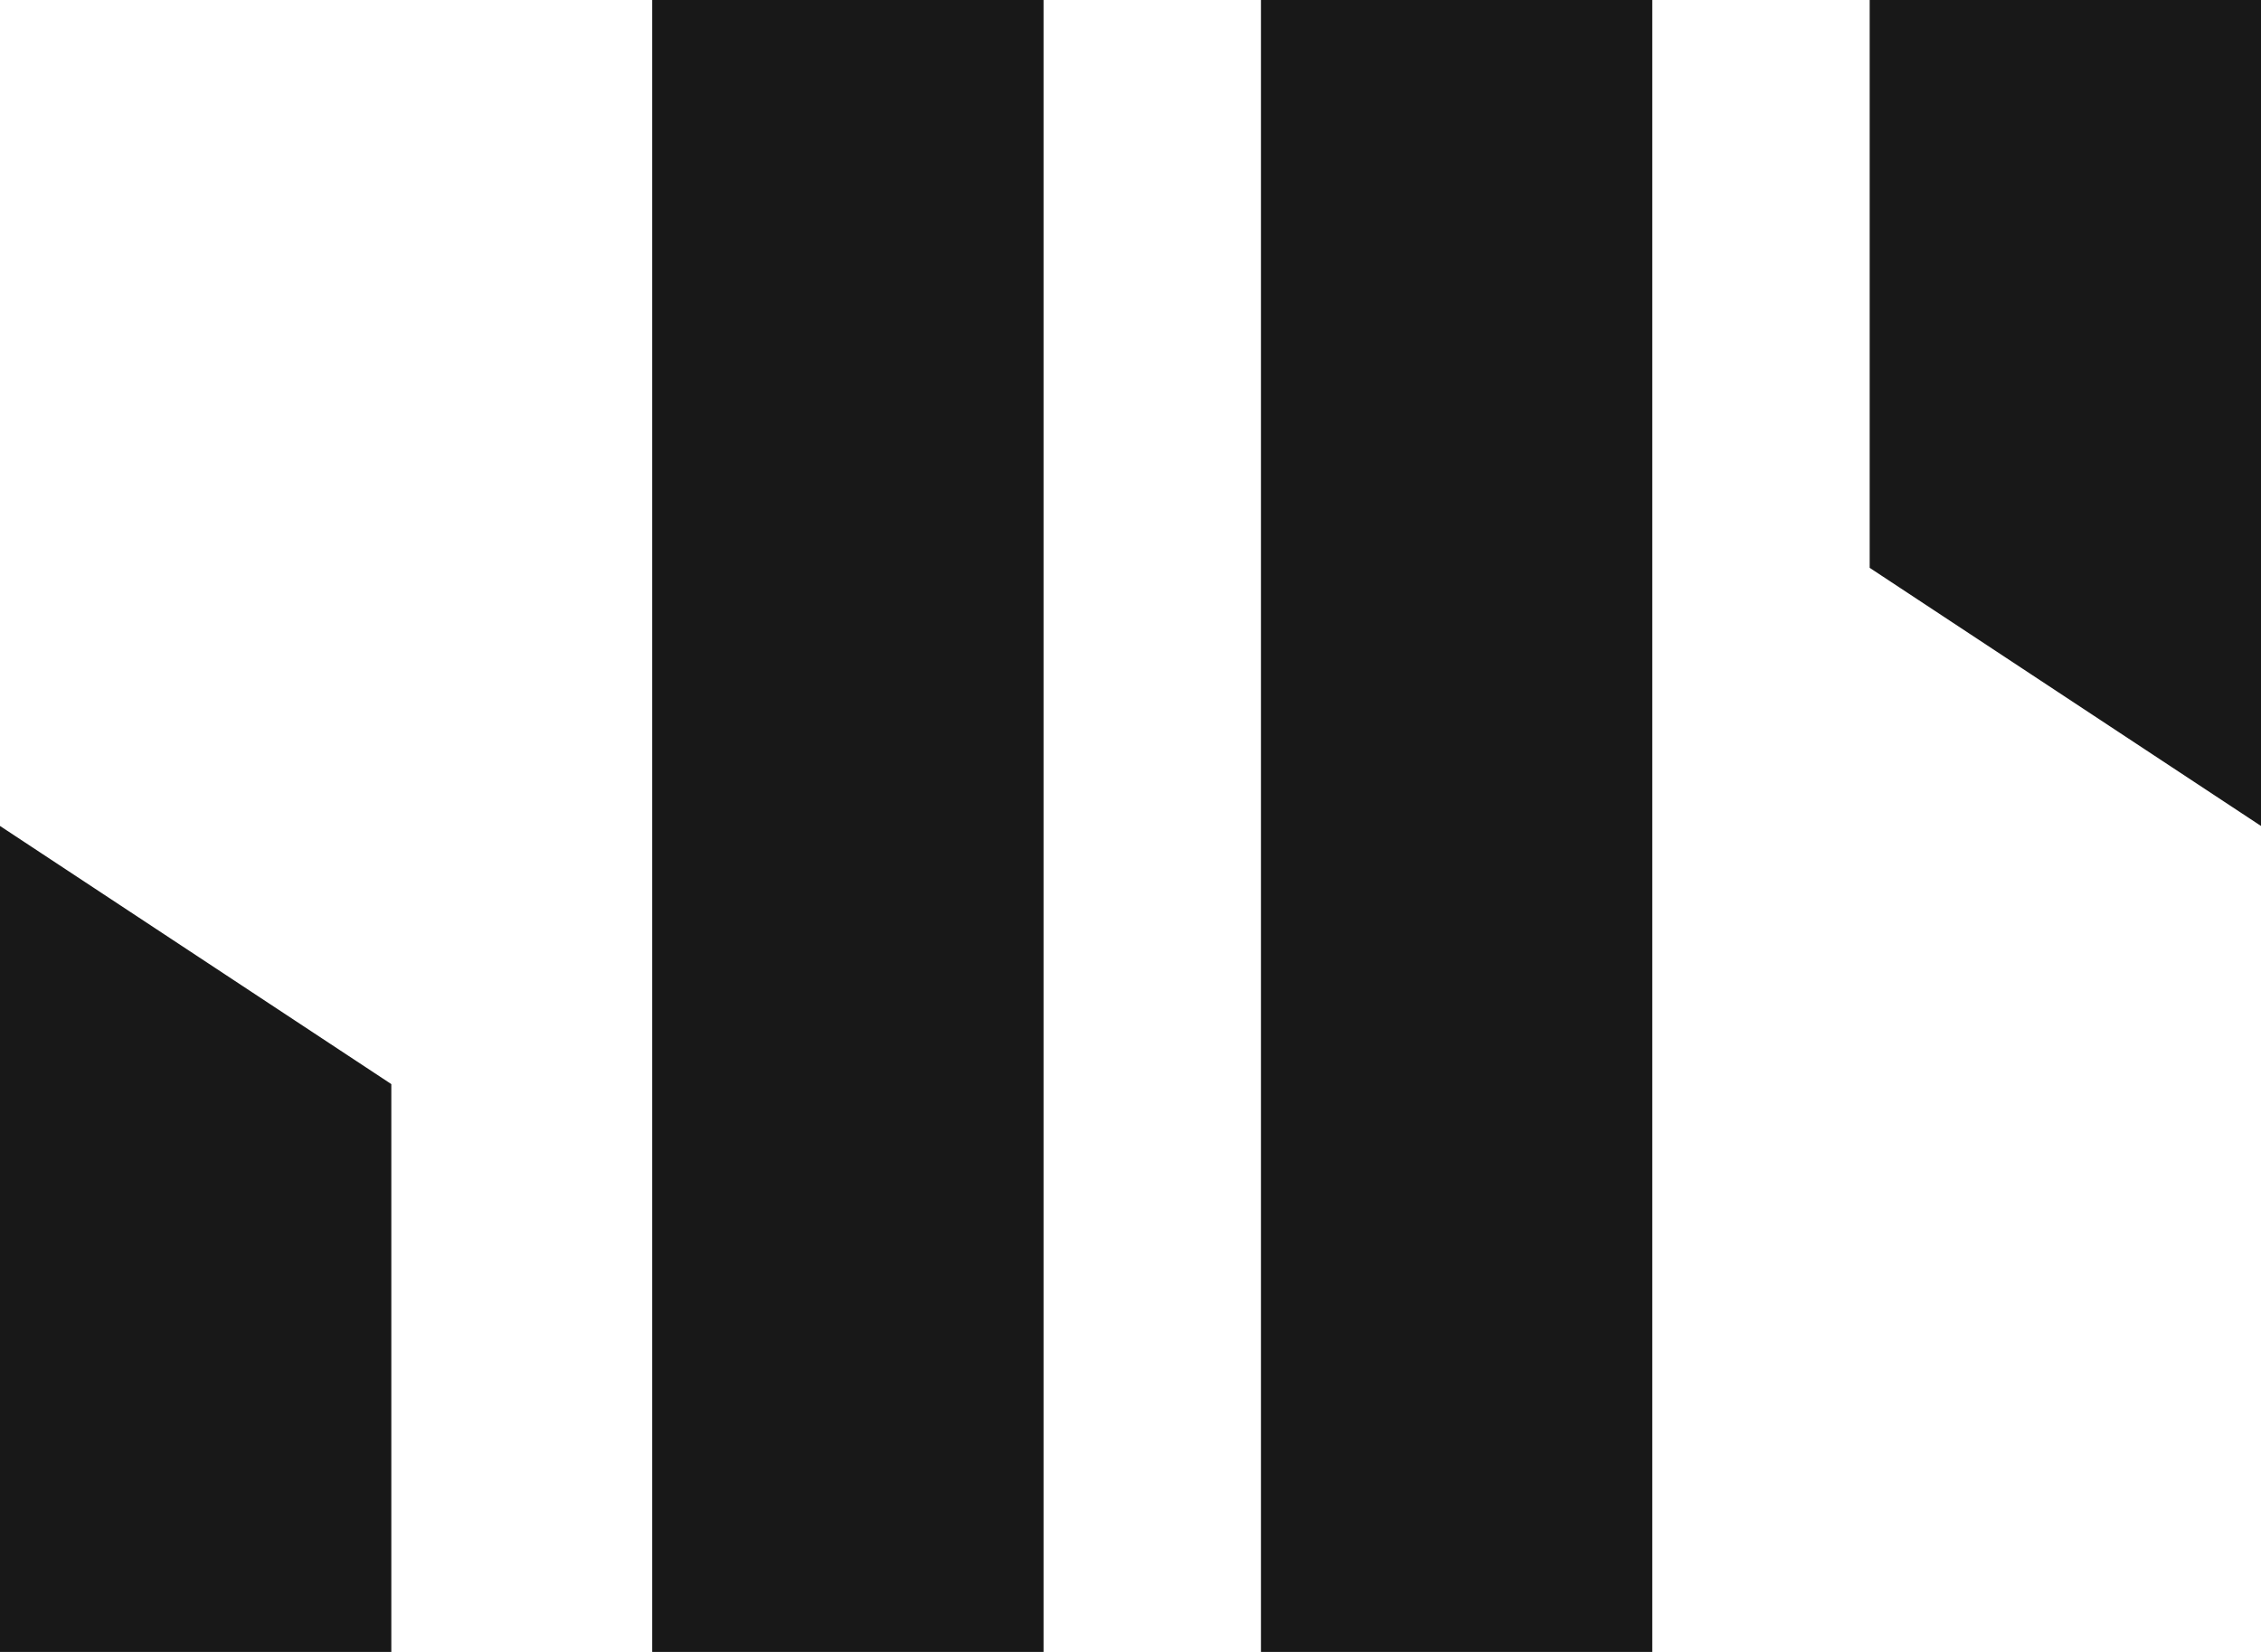
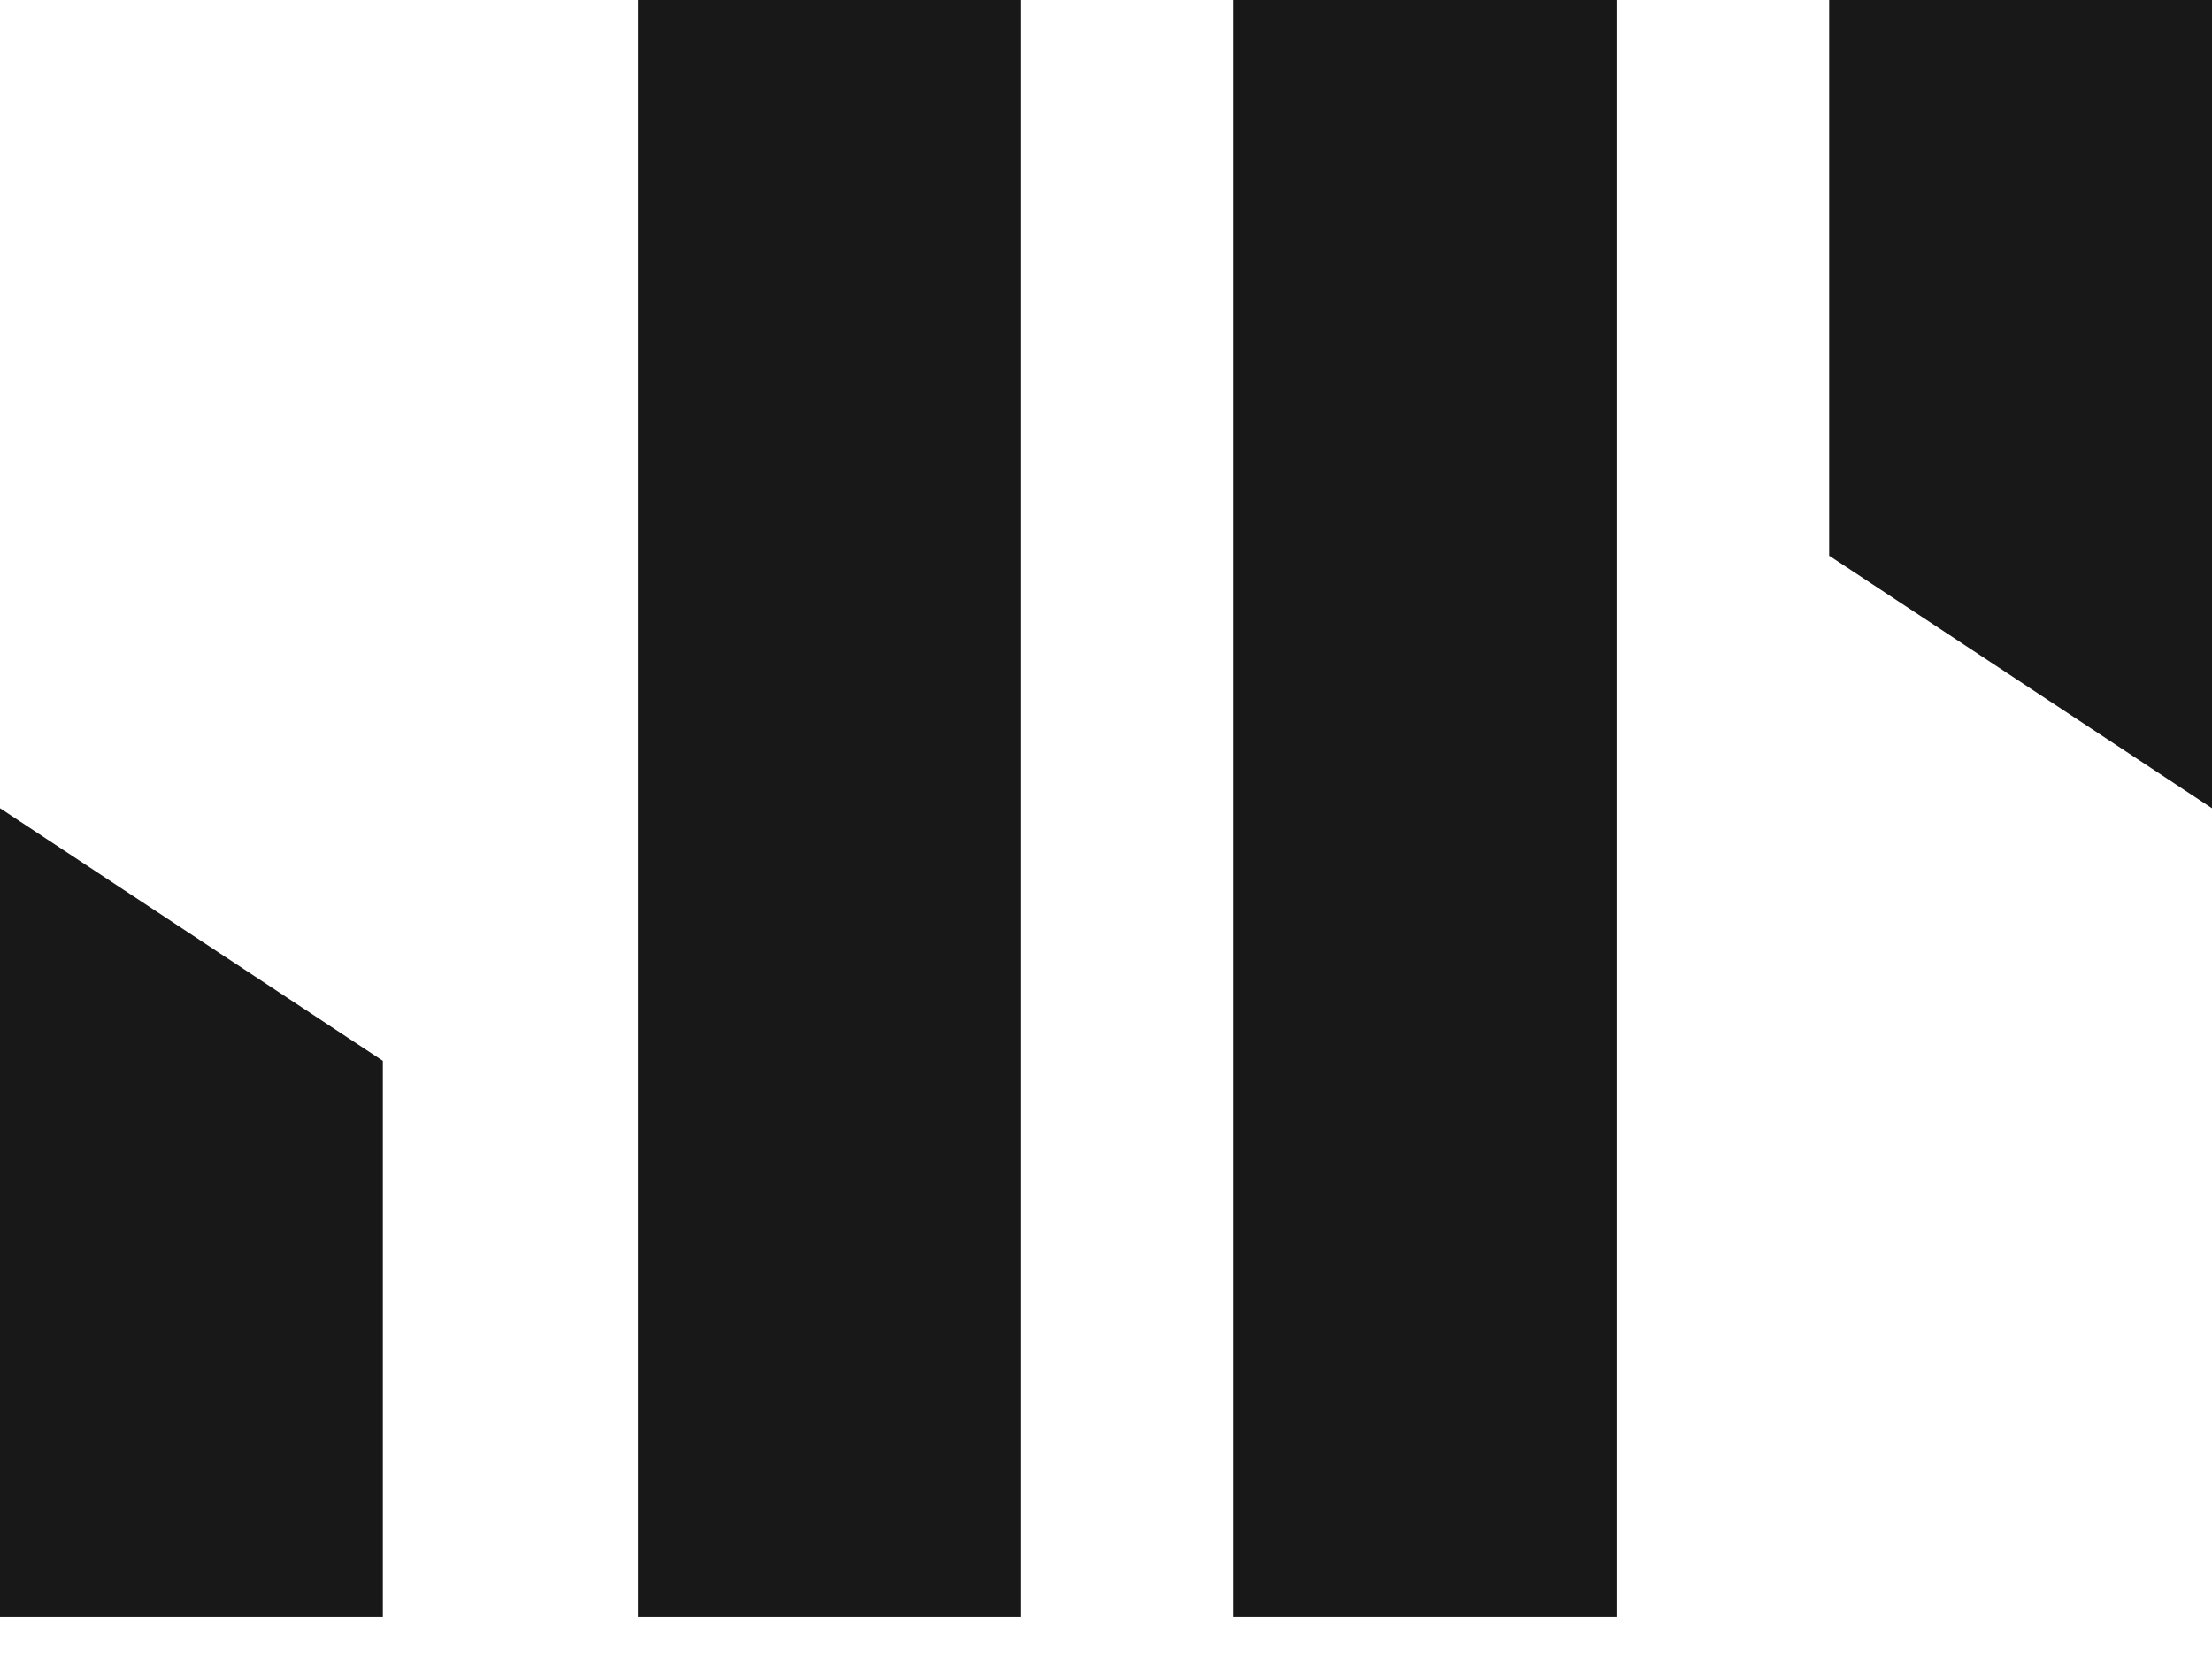
- <svg xmlns="http://www.w3.org/2000/svg" width="52px" height="38px" viewBox="0 0 52 38" version="1.1">
+ <svg xmlns="http://www.w3.org/2000/svg" width="40px" height="30px" viewBox="0 0 40 30" version="1.1">
  <defs />
  <g id="Page-1" stroke="none" stroke-width="1" fill="none" fill-rule="evenodd">
-     <g id="Desktop-HD-Copy-3" transform="translate(-141, -29)" fill="#181818">
-       <g id="Group-4" transform="translate(141, 29)">
-         <rect id="Rectangle-10" x="15" y="0" width="9" height="38" />
-         <polygon id="Rectangle-10-Copy" points="0 19 9 24.938 9 38 0 38" />
-         <rect id="Rectangle-10" transform="translate(33.5, 19) scale(-1, -1) translate(-33.5, -19) " x="29" y="0" width="9" height="38" />
-         <polygon id="Rectangle-10-Copy" transform="translate(47.5, 9.5) scale(-1, -1) translate(-47.5, -9.5) " points="43 0 52 5.938 52 19 43 19" />
+     <g id="Desktop-HD-Copy" transform="translate(-141, -37)" fill="#181818">
+       <g id="Navigation" transform="translate(50, 32)">
+         <g id="jp-logo" transform="translate(91, 5)">
+           <rect id="Rectangle-10" x="11.538" y="0" width="6.923" height="29.231" />
+           <polygon id="Rectangle-10-Copy" points="0 14.615 6.923 19.183 6.923 29.231 0 29.231" />
+           <rect id="Rectangle-10" transform="translate(25.76923, 14.61538) scale(-1, -1) translate(-25.76923, -14.61538) " x="22.308" y="0" width="6.923" height="29.231" />
+           <polygon id="Rectangle-10-Copy" transform="translate(36.53846, 7.307692) scale(-1, -1) translate(-36.53846, -7.307692) " points="33.077 0 40 4.567 40 14.615 33.077 14.615" />
+         </g>
      </g>
    </g>
  </g>
</svg>
